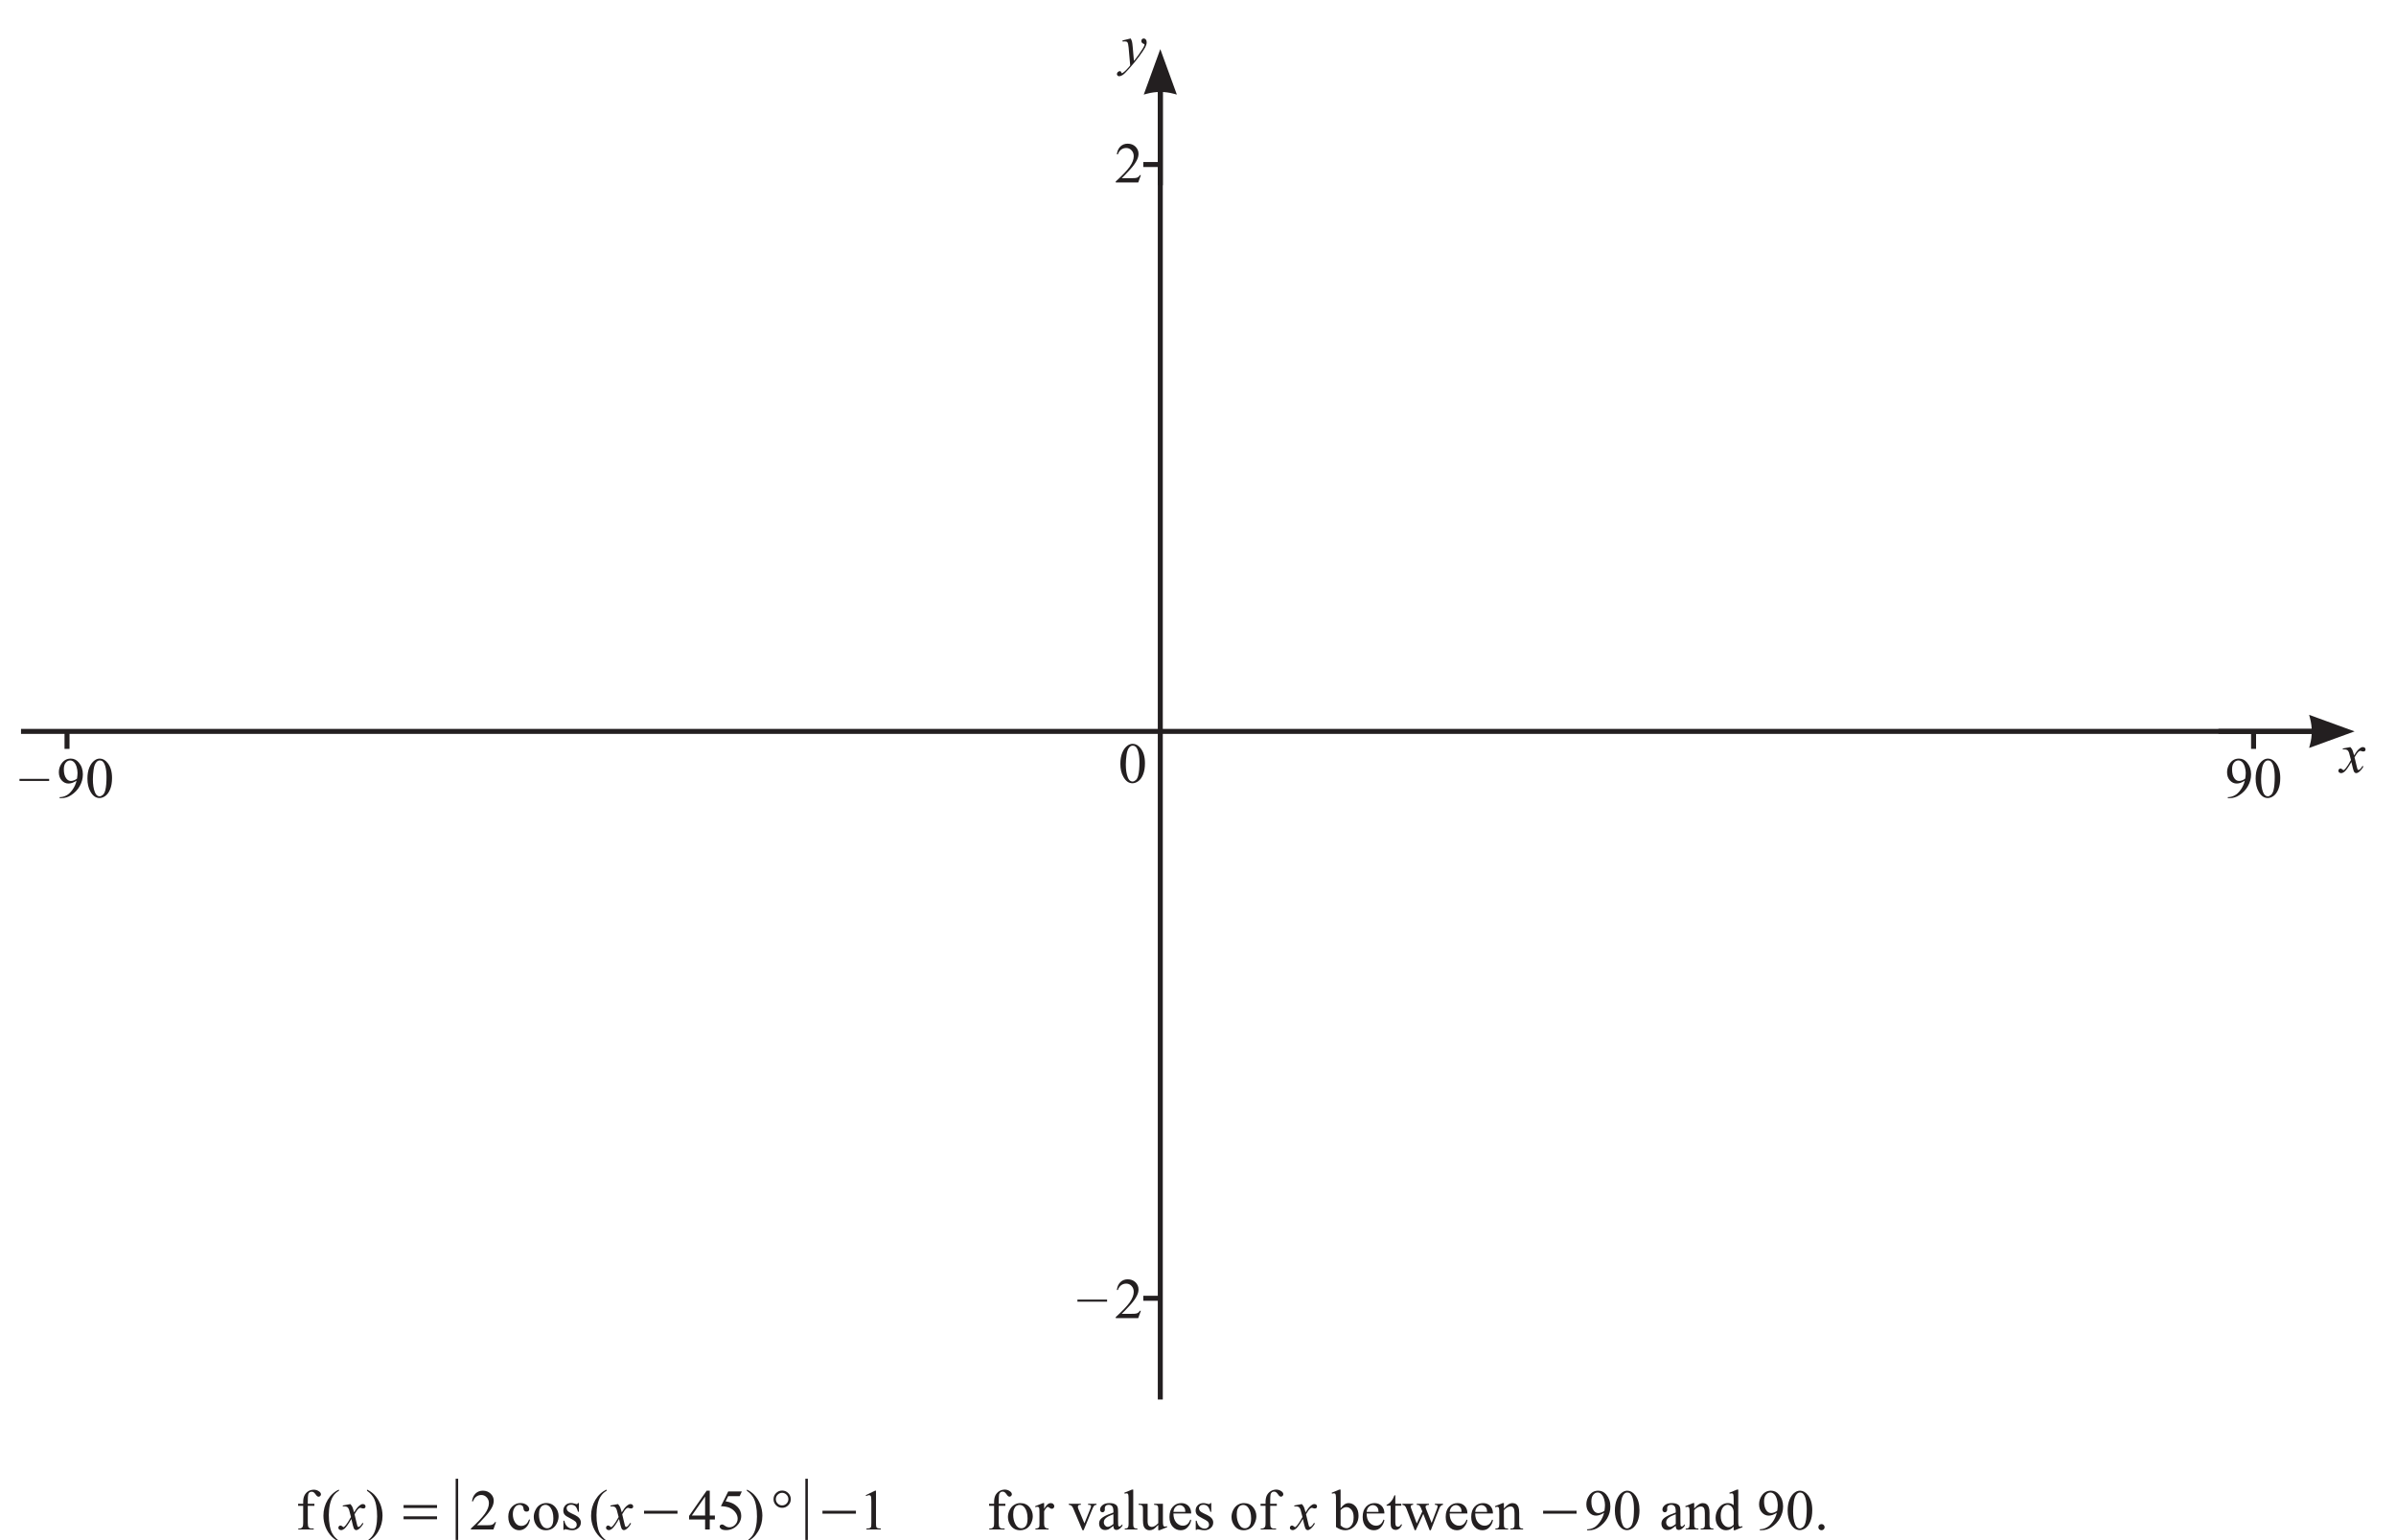
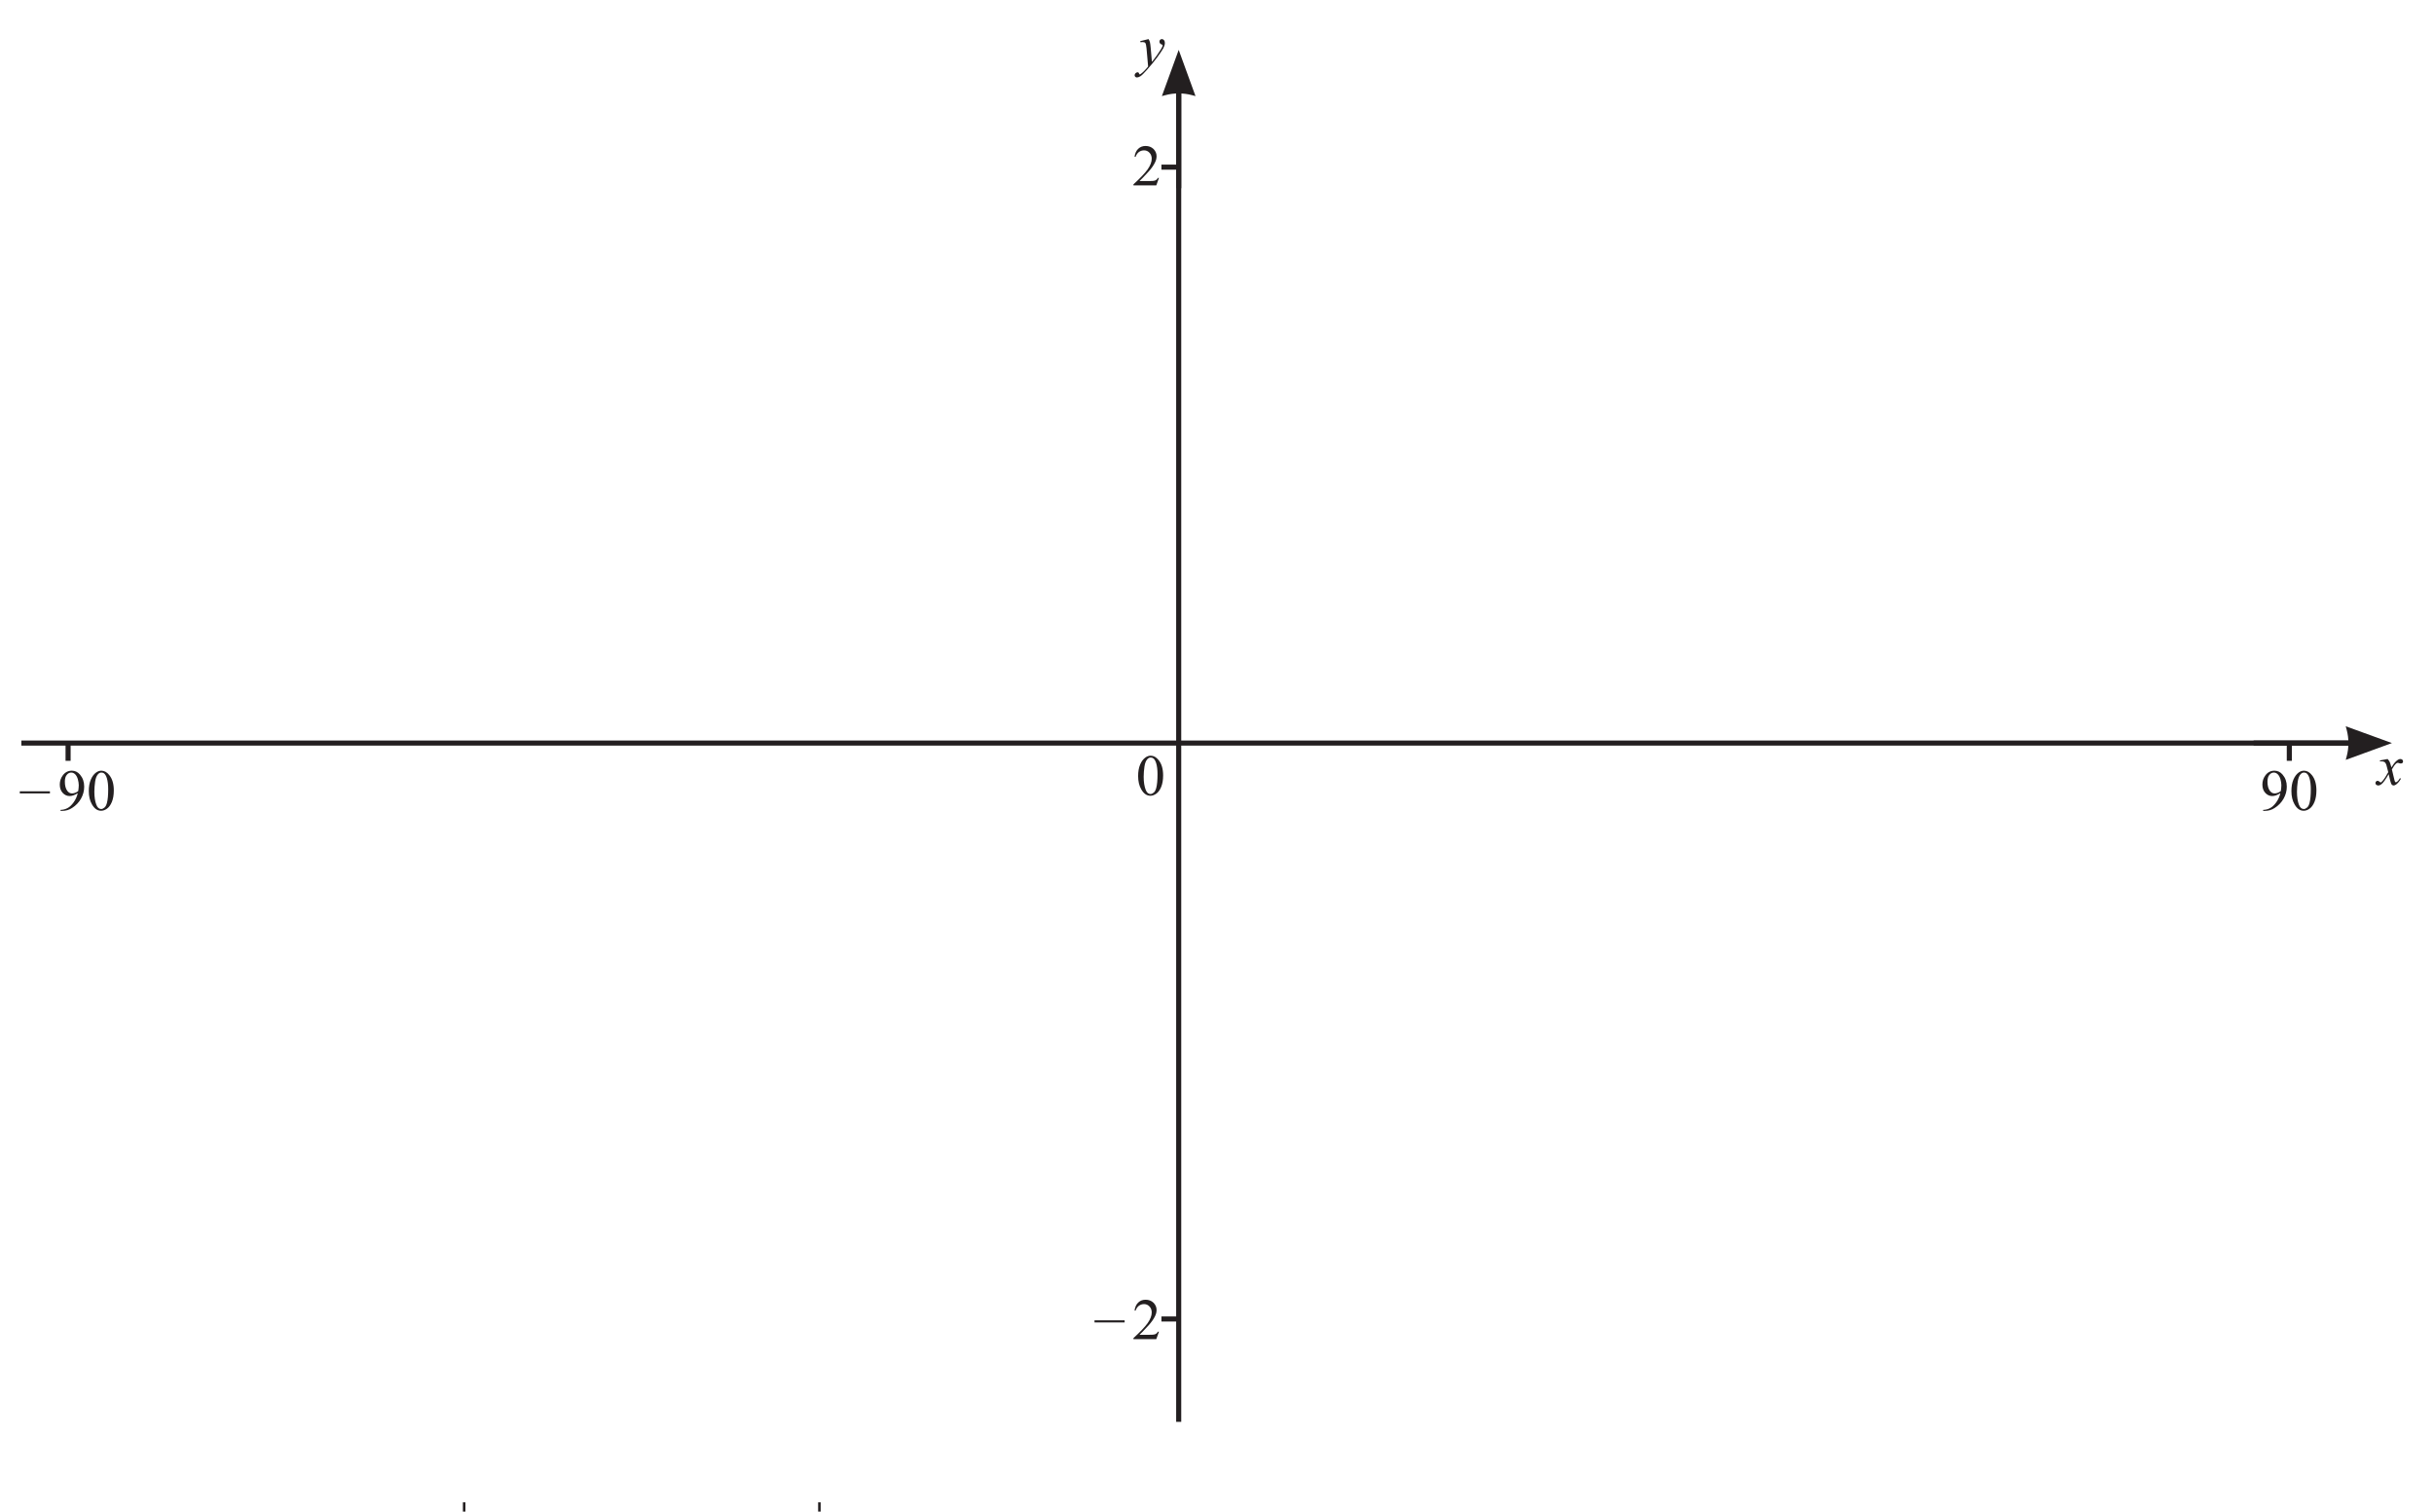
- <svg xmlns="http://www.w3.org/2000/svg" xmlns:xlink="http://www.w3.org/1999/xlink" data-id="0607_2023MJ_43_q07_diagram1" data-width-mm="169.05" data-height-mm="108.66" data-measure="false" data-source="0607/43 MJ 2023 p12" version="1.1" width="479.199" height="308.021" viewBox="0 0 479.199 308.021">
+ <svg xmlns="http://www.w3.org/2000/svg" xmlns:xlink="http://www.w3.org/1999/xlink" data-id="0607_2023MJ_43_q07_diagram1" data-width-mm="169.05" data-height-mm="104.99" data-measure="false" data-source="0607/43 MJ 2023 p12" version="1.1" width="479.199" height="297.6" viewBox="0 0 479.199 297.6">
  <defs>
    <clipPath id="clip_1">
-       <path transform="matrix(1,0,0,-1,-59.099,770.49)" d="M59.1 462.469H538.3V770.49H59.1Z" />
+       <path transform="matrix(1,0,0,-1,-59.099,770.49)" d="M59.1 472.89H538.3V770.49H59.1Z" />
    </clipPath>
    <clipPath id="clip_2">
      <path transform="matrix(1,0,0,-1,-59.099,770.49)" d="M0 0H595.276V841.89H0Z" />
    </clipPath>
    <clipPath id="clip_3">
      <path transform="matrix(1,0,0,-1,-59.099,770.49)" d="M0 0H595.276V841.89H0Z" />
    </clipPath>
    <clipPath id="clip_4">
      <path transform="matrix(1,0,0,-1,-59.099,770.49)" d="M62.998 490.563H532.277V767.272H62.998Z" />
    </clipPath>
    <clipPath id="clip_5">
      <path transform="matrix(1,0,0,-1,-59.099,770.49)" d="M62.998 490.563H532.277V767.272H62.998Z" />
    </clipPath>
    <path id="font_6_177" d="M.508 .221H-.008V.257H.508V.221Z" />
    <path id="font_6_3" d="" />
    <path id="font_6_28" d="M.052-.013V.004C.095 .005 .134 .015 .170 .034 .207 .053 .242 .086 .276 .133 .310 .181 .334 .233 .347 .291 .296 .257 .250 .241 .208 .241 .162 .241 .122 .259 .089 .295 .056 .331 .039 .378 .039 .438 .039 .496 .056 .548 .089 .593 .129 .648 .181 .675 .246 .675 .300 .675 .347 .653 .385 .608 .433 .552 .457 .484 .457 .402 .457 .328 .438 .260 .402 .196 .366 .132 .316 .080 .251 .038 .199 .003 .142-.013 .080-.013H.052M.355 .327C.361 .369 .364 .403 .364 .428 .364 .459 .358 .493 .348 .530 .337 .566 .322 .594 .302 .614 .282 .633 .260 .643 .235 .643 .206 .643 .180 .630 .159 .604 .137 .578 .126 .539 .126 .488 .126 .420 .140 .366 .169 .328 .191 .300 .217 .286 .248 .286 .263 .286 .280 .289 .301 .296 .321 .303 .339 .314 .355 .327Z" />
    <path id="font_6_19" d="M.036 .327C.036 .402 .047 .467 .070 .522 .093 .576 .123 .617 .161 .644 .190 .665 .220 .675 .251 .675 .302 .675 .348 .649 .388 .598 .439 .534 .464 .447 .464 .337 .464 .260 .453 .195 .431 .141 .409 .087 .380 .048 .346 .024 .312 .000 .278-.011 .247-.011 .183-.011 .131 .025 .089 .100 .053 .162 .036 .238 .036 .327M.131 .315C.131 .224 .143 .149 .165 .092 .184 .043 .211 .019 .248 .019 .266 .019 .284 .027 .303 .043 .322 .058 .336 .085 .346 .122 .361 .178 .368 .257 .368 .359 .368 .434 .360 .497 .345 .547 .333 .585 .318 .611 .299 .627 .286 .638 .270 .643 .251 .643 .229 .643 .209 .633 .192 .613 .168 .586 .152 .544 .144 .486 .136 .428 .131 .371 .131 .315Z" />
    <clipPath id="clip_7">
      <path transform="matrix(1,0,0,-1,-59.099,770.49)" d="M62.998 490.563H532.277V767.272H62.998Z" />
    </clipPath>
    <path id="font_8_91" d="M.173 .442C.189 .425 .201 .408 .209 .391 .215 .379 .224 .348 .238 .298L.281 .363C.292 .378 .306 .393 .322 .408 .339 .422 .353 .432 .365 .437 .373 .440 .382 .442 .391 .442 .405 .442 .416 .438 .425 .430 .433 .423 .437 .414 .437 .403 .437 .390 .435 .382 .430 .377 .421 .369 .410 .365 .398 .365 .392 .365 .384 .366 .376 .369 .361 .375 .351 .377 .346 .377 .338 .377 .329 .373 .318 .364 .298 .347 .274 .314 .246 .265L.286 .098C.292 .072 .297 .056 .301 .051 .305 .046 .310 .044 .314 .044 .321 .044 .329 .048 .338 .055 .356 .070 .371 .090 .384 .114L.401 .105C.380 .066 .354 .035 .323 .009 .305-.004 .290-.011 .277-.011 .259-.011 .245-.001 .234 .019 .227 .031 .213 .086 .191 .183 .141 .095 .100 .038 .069 .012 .049-.003 .030-.011 .012-.011-.000-.011-.012-.006-.023 .002-.031 .009-.035 .019-.035 .031-.035 .042-.031 .051-.024 .058-.017 .065-.008 .069 .001 .069 .012 .069 .023 .064 .035 .053 .043 .045 .050 .041 .054 .041 .058 .041 .063 .044 .069 .049 .085 .062 .105 .088 .132 .129 .158 .170 .175 .199 .184 .217 .163 .297 .152 .339 .151 .343 .143 .365 .134 .380 .122 .389 .110 .397 .092 .402 .068 .402 .061 .402 .052 .402 .042 .401V.418L.173 .442Z" />
    <path id="font_8_92" d="M.159 .442C.170 .423 .178 .405 .182 .389 .186 .373 .191 .340 .195 .292L.216 .052C.236 .075 .264 .112 .301 .163 .319 .188 .341 .222 .368 .264 .384 .290 .393 .308 .397 .319 .399 .324 .400 .329 .400 .335 .400 .339 .399 .342 .396 .344 .394 .346 .388 .349 .379 .352 .369 .355 .361 .361 .355 .369 .348 .377 .345 .387 .345 .397 .345 .411 .349 .422 .357 .430 .365 .438 .375 .442 .386 .442 .401 .442 .413 .436 .423 .424 .433 .412 .438 .396 .438 .375 .438 .349 .429 .320 .412 .287 .394 .254 .360 .203 .310 .134 .260 .066 .199-.008 .128-.088 .079-.144 .042-.179 .019-.194-.004-.208-.025-.215-.041-.215-.052-.215-.060-.211-.068-.204-.076-.196-.080-.187-.080-.177-.080-.164-.074-.153-.064-.142-.053-.132-.042-.126-.029-.126-.023-.126-.017-.128-.013-.131-.011-.132-.008-.137-.005-.145-.002-.152 .000-.158 .003-.160 .005-.162 .006-.163 .009-.163 .011-.163 .014-.161 .019-.158 .037-.147 .058-.129 .082-.105 .113-.074 .136-.047 .151-.027L.124 .281C.119 .332 .112 .363 .103 .375 .094 .386 .079 .391 .057 .391 .050 .391 .038 .390 .020 .388L.016 .407 .159 .442Z" />
    <path id="font_6_21" d="M.458 .128 .412 0H.021V.018C.136 .123 .217 .208 .264 .274 .311 .341 .334 .402 .334 .457 .334 .498 .321 .533 .295 .560 .270 .587 .239 .600 .203 .600 .171 .600 .141 .591 .115 .572 .090 .553 .070 .525 .058 .489H.040C.048 .549 .069 .595 .103 .627 .136 .659 .179 .675 .229 .675 .283 .675 .328 .658 .364 .624 .399 .589 .417 .548 .417 .501 .417 .468 .410 .434 .394 .401 .370 .348 .331 .292 .277 .233 .196 .145 .145 .092 .125 .075H.298C.333 .075 .358 .076 .372 .079 .386 .081 .399 .086 .410 .094 .422 .102 .431 .114 .440 .128H.458Z" />
-     <path id="font_9_3" d="" />
-     <clipPath id="clip_10">
+     <clipPath id="clip_9">
      <path transform="matrix(1,0,0,-1,-59.099,770.49)" d="M117.638 461H236.356V475.813H117.638Z" />
    </clipPath>
-     <path id="font_11_1" d="M.230-.122C.209-.097 .194-.071 .181-.044 .169-.017 .159 .018 .150 .063 .139 .120 .134 .183 .134 .252 .134 .316 .140 .378 .153 .437 .166 .495 .185 .544 .211 .582 .237 .621 .270 .651 .310 .673V.694C.230 .658 .165 .599 .115 .516 .065 .432 .040 .340 .040 .240 .040 .171 .053 .104 .078 .040 .104-.023 .140-.079 .187-.126 .220-.159 .261-.188 .310-.213V-.194C.277-.171 .250-.147 .230-.122Z" />
-     <path id="font_11_2" d="M.101 .601C.122 .576 .138 .550 .150 .523 .162 .496 .173 .461 .181 .416 .192 .358 .197 .295 .197 .226 .197 .162 .191 .101 .178 .042 .166-.016 .146-.065 .120-.103 .094-.141 .061-.172 .021-.194V-.213C.102-.177 .167-.118 .216-.035 .266 .048 .291 .140 .291 .240 .291 .310 .278 .376 .253 .440 .227 .504 .191 .560 .145 .608 .112 .641 .071 .670 .021 .694V.673C.054 .651 .081 .626 .101 .601Z" />
-     <path id="font_11_11" d="M.091 .633C.062 .604 .047 .569 .047 .527 .047 .485 .062 .450 .091 .421 .120 .392 .155 .377 .197 .377 .238 .377 .274 .392 .303 .421 .332 .450 .347 .485 .347 .527 .347 .569 .332 .604 .303 .633 .274 .662 .239 .677 .197 .677 .155 .677 .120 .662 .091 .633M.273 .605C.294 .584 .305 .558 .305 .528 .305 .498 .294 .472 .273 .451 .252 .430 .226 .419 .196 .419 .166 .419 .140 .430 .119 .451 .098 .472 .087 .498 .087 .528 .087 .558 .098 .584 .119 .605 .140 .626 .166 .638 .196 .638 .226 .638 .252 .626 .273 .605Z" />
-     <path id="font_11_8" d="M.320 .412V.447H.205V.479C.205 .548 .207 .591 .212 .608 .216 .625 .224 .638 .234 .645 .245 .653 .258 .657 .273 .657 .285 .657 .296 .654 .306 .648 .316 .642 .327 .630 .340 .612 .352 .595 .362 .583 .370 .578 .378 .573 .386 .570 .394 .570 .404 .570 .413 .574 .421 .583 .430 .591 .434 .601 .434 .610 .434 .628 .425 .645 .406 .659 .377 .681 .345 .692 .311 .692 .274 .692 .241 .683 .211 .664 .182 .645 .160 .620 .146 .589 .131 .558 .125 .521 .125 .476V.447H.037V.412H.125V.117C.125 .085 .122 .064 .118 .053 .114 .042 .106 .033 .097 .027 .085 .020 .073 .017 .060 .017H.040V0H.308V.017H.267C.247 .017 .231 .024 .219 .038 .210 .049 .205 .076 .205 .117V.412H.320Z" />
-     <path id="font_11_7" d="M.397 .176C.380 .136 .363 .109 .345 .094 .319 .073 .291 .062 .259 .062 .214 .062 .179 .082 .152 .123 .126 .164 .113 .212 .113 .265 .113 .319 .126 .360 .153 .392 .172 .416 .199 .429 .231 .429 .251 .429 .267 .423 .278 .413 .291 .403 .296 .388 .298 .369 .300 .350 .304 .337 .310 .330 .319 .317 .333 .311 .353 .311 .367 .311 .378 .315 .386 .322 .394 .330 .398 .340 .398 .353 .398 .378 .384 .402 .356 .425 .327 .448 .291 .460 .247 .460 .189 .460 .139 .438 .097 .394 .055 .350 .034 .293 .034 .223 .034 .150 .053 .093 .091 .050 .128 .007 .173-.013 .223-.013 .266-.013 .305 .002 .340 .033 .375 .065 .399 .110 .411 .169L.397 .176Z" />
-     <path id="font_11_9" d="M.145 .431C.112 .412 .085 .382 .065 .341 .044 .301 .034 .260 .034 .219 .034 .163 .051 .112 .084 .067 .125 .013 .178-.013 .245-.013 .286-.013 .324-.003 .358 .017 .391 .038 .418 .069 .437 .110 .457 .151 .466 .192 .466 .232 .466 .288 .449 .339 .414 .383 .373 .434 .319 .460 .250 .460 .213 .460 .178 .450 .145 .431M.324 .381C.358 .336 .375 .273 .375 .194 .375 .131 .365 .086 .344 .060 .324 .034 .298 .021 .266 .021 .224 .021 .190 .045 .164 .092 .138 .139 .125 .195 .125 .260 .125 .300 .130 .333 .141 .360 .152 .384 .166 .402 .183 .413 .201 .423 .218 .429 .235 .429 .271 .429 .301 .412 .324 .381Z" />
-     <path id="font_11_10" d="M.303 .460C.299 .452 .296 .447 .293 .445 .291 .442 .286 .441 .281 .441 .275 .441 .264 .444 .247 .449 .222 .457 .201 .460 .184 .460 .144 .460 .111 .448 .086 .423 .061 .398 .048 .367 .048 .330 .048 .302 .055 .279 .070 .260 .084 .241 .115 .220 .163 .197 .210 .173 .241 .154 .257 .139 .273 .125 .281 .105 .281 .082 .281 .064 .274 .048 .260 .035 .246 .022 .227 .015 .205 .015 .173 .015 .144 .027 .118 .050 .093 .073 .075 .107 .066 .153H.050V-.006H.066C.070 .001 .076 .005 .084 .005 .090 .005 .099 .003 .110 .000 .145-.008 .176-.013 .204-.013 .242-.013 .276-.001 .307 .023 .338 .048 .353 .081 .353 .122 .353 .174 .320 .217 .254 .25L.183 .284C.152 .299 .131 .313 .121 .326 .111 .339 .106 .355 .106 .373 .106 .388 .113 .401 .127 .413 .141 .425 .159 .431 .182 .431 .212 .431 .236 .422 .256 .405 .275 .388 .291 .356 .303 .308H.319V.460H.303Z" />
-     <path id="font_12_91" d="M.173 .442C.189 .425 .201 .408 .209 .391 .215 .379 .224 .348 .238 .298L.281 .363C.292 .378 .306 .393 .322 .408 .339 .422 .353 .432 .365 .437 .373 .440 .382 .442 .391 .442 .405 .442 .416 .438 .425 .430 .433 .423 .437 .414 .437 .403 .437 .390 .435 .382 .430 .377 .421 .369 .410 .365 .398 .365 .392 .365 .384 .366 .376 .369 .361 .375 .351 .377 .346 .377 .338 .377 .329 .373 .318 .364 .298 .347 .274 .314 .246 .265L.286 .098C.292 .072 .297 .056 .301 .051 .305 .046 .310 .044 .314 .044 .321 .044 .329 .048 .338 .055 .356 .070 .371 .090 .384 .114L.401 .105C.380 .066 .354 .035 .323 .009 .305-.004 .290-.011 .277-.011 .259-.011 .245-.001 .234 .019 .227 .031 .213 .086 .191 .183 .141 .095 .100 .038 .069 .012 .049-.003 .030-.011 .012-.011-.000-.011-.012-.006-.023 .002-.031 .009-.035 .019-.035 .031-.035 .042-.031 .051-.024 .058-.017 .065-.008 .069 .001 .069 .012 .069 .023 .064 .035 .053 .043 .045 .050 .041 .054 .041 .058 .041 .063 .044 .069 .049 .085 .062 .105 .088 .132 .129 .158 .170 .175 .199 .184 .217 .163 .297 .152 .339 .151 .343 .143 .365 .134 .380 .122 .389 .110 .397 .092 .402 .068 .402 .061 .402 .052 .402 .042 .401V.418L.173 .442Z" />
-     <path id="font_11_4" d="M.438 .128C.430 .113 .420 .102 .408 .094 .397 .086 .385 .081 .371 .078 .356 .075 .332 .074 .297 .074H.126C.145 .091 .195 .144 .276 .233 .330 .292 .369 .348 .394 .400 .409 .434 .417 .467 .417 .501 .417 .548 .399 .589 .363 .623 .327 .658 .282 .675 .228 .675 .178 .675 .136 .659 .102 .627 .068 .595 .047 .549 .039 .489H.057C.069 .526 .089 .554 .114 .572 .140 .591 .170 .600 .202 .600 .238 .600 .269 .586 .294 .559 .320 .532 .333 .498 .333 .457 .333 .401 .310 .340 .263 .274 .216 .208 .135 .122 .020 .017V0H.411L.457 .128H.438Z" />
-     <path id="font_11_5" d="M.375 .243V.675H.321L.015 .236V.174H.294V0H.375V.174H.464V.243H.375M.063 .243 .294 .572V.243H.063Z" />
-     <path id="font_11_6" d="M.196 .662 .069 .405C.130 .403 .178 .394 .214 .380 .259 .361 .294 .334 .320 .299 .347 .264 .360 .227 .360 .187 .360 .145 .344 .110 .315 .081 .287 .052 .253 .038 .215 .038 .190 .038 .165 .046 .141 .063 .126 .074 .115 .080 .109 .083 .102 .086 .095 .087 .086 .087 .075 .087 .066 .083 .058 .076 .051 .070 .047 .062 .047 .052 .047 .036 .056 .022 .074 .008 .092-.004 .121-.011 .161-.011 .200-.011 .238-.002 .276 .015 .302 .028 .326 .044 .347 .065 .369 .086 .388 .111 .401 .141 .416 .171 .422 .203 .422 .238 .422 .298 .400 .350 .357 .394 .307 .445 .238 .478 .151 .490L.195 .579H.395L.433 .662H.196Z" />
-     <path id="font_11_3" d="M.122 .582C.144 .592 .161 .597 .173 .597 .181 .597 .189 .595 .195 .590 .201 .585 .205 .577 .207 .567 .210 .554 .212 .522 .212 .474V.116C.212 .076 .210 .052 .207 .044 .203 .036 .197 .030 .188 .025 .178 .020 .158 .018 .127 .017V0H.377V.017C.347 .018 .327 .020 .317 .025 .307 .030 .301 .037 .298 .046 .295 .056 .293 .079 .293 .116V.675H.277L.115 .597 .122 .582Z" />
-     <path id="font_13_3" d="M.630 .178V.229H.048V.178H.630M.630 .374V.425H.048V.374H.630Z" />
-     <path id="font_13_2" d="M.630 .275V.326H.048V.275H.630Z" />
-     <path id="font_14_3" d="" />
-     <path id="font_14_73" d="M.206 .412V.118C.206 .076 .210 .050 .219 .039 .231 .024 .247 .017 .268 .017H.308V0H.041V.017H.061C.074 .017 .086 .020 .097 .027 .107 .033 .115 .042 .119 .053 .123 .064 .125 .086 .125 .118V.412H.038V.447H.125V.476C.125 .521 .132 .559 .146 .590 .161 .621 .183 .646 .212 .665 .242 .684 .275 .694 .312 .694 .346 .694 .377 .683 .406 .661 .425 .646 .434 .630 .434 .611 .434 .602 .430 .592 .421 .584 .413 .575 .404 .571 .394 .571 .387 .571 .379 .573 .370 .579 .362 .584 .352 .596 .340 .614 .328 .631 .317 .643 .307 .649 .297 .656 .285 .659 .273 .659 .258 .659 .245 .655 .235 .647 .224 .639 .217 .626 .212 .609 .208 .593 .206 .549 .206 .479V.447H.321V.412H.206Z" />
-     <path id="font_14_82" d="M.25 .459C.317 .459 .372 .434 .413 .382 .447 .338 .465 .288 .465 .231 .465 .191 .455 .151 .436 .110 .417 .069 .390 .038 .357 .017 .323-.003 .285-.013 .244-.013 .177-.013 .123 .013 .083 .066 .050 .112 .033 .162 .033 .218 .033 .259 .043 .300 .064 .341 .084 .381 .111 .411 .144 .430 .177 .450 .212 .459 .25 .459M.234 .427C.217 .427 .200 .422 .182 .412 .165 .402 .151 .384 .140 .358 .129 .333 .124 .300 .124 .259 .124 .195 .137 .139 .163 .092 .189 .044 .223 .021 .265 .021 .297 .021 .323 .034 .343 .060 .364 .086 .374 .130 .374 .194 .374 .273 .357 .335 .323 .381 .300 .412 .270 .427 .234 .427Z" />
-     <path id="font_14_85" d="M.162 .459V.359C.199 .426 .237 .459 .277 .459 .295 .459 .310 .454 .321 .443 .333 .432 .339 .420 .339 .405 .339 .393 .335 .382 .326 .373 .318 .364 .308 .360 .296 .360 .284 .360 .272 .365 .258 .376 .243 .388 .233 .393 .226 .393 .220 .393 .214 .390 .207 .383 .192 .370 .177 .348 .162 .318V.104C.162 .079 .165 .061 .171 .048 .175 .039 .183 .032 .193 .026 .204 .020 .220 .017 .240 .017V0H.011V.017C.034 .017 .050 .021 .062 .028 .070 .033 .075 .042 .079 .053 .080 .059 .081 .075 .081 .101V.273C.081 .325 .080 .356 .078 .366 .076 .376 .072 .383 .066 .388 .060 .392 .053 .395 .045 .395 .035 .395 .023 .392 .011 .387L.006 .405 .141 .459H.162Z" />
-     <path id="font_14_89" d="M.008 .447H.218V.429H.205C.192 .429 .182 .426 .176 .420 .169 .414 .166 .405 .166 .395 .166 .384 .169 .370 .176 .354L.280 .107 .384 .364C.392 .382 .395 .396 .395 .405 .395 .410 .394 .414 .392 .416 .388 .421 .383 .425 .378 .427 .372 .428 .361 .429 .344 .429V.447H.490V.429C.473 .428 .462 .424 .455 .419 .444 .409 .433 .393 .424 .370L.266-.013H.246L.086 .364C.079 .381 .072 .394 .065 .402 .059 .409 .051 .416 .041 .421 .035 .424 .024 .427 .008 .429V.447Z" />
-     <path id="font_14_68" d="M.284 .063C.238 .028 .209 .007 .198 .002 .180-.005 .161-.009 .142-.009 .111-.009 .085 .000 .065 .021 .045 .043 .035 .070 .035 .105 .035 .127 .040 .146 .050 .162 .063 .184 .086 .205 .119 .224 .152 .244 .207 .267 .284 .295V.313C.284 .357 .277 .388 .263 .404 .249 .421 .228 .429 .201 .429 .181 .429 .164 .424 .152 .413 .140 .402 .134 .389 .134 .375L.135 .346C.135 .331 .131 .320 .123 .312 .116 .303 .106 .299 .093 .299 .081 .299 .071 .304 .064 .312 .056 .321 .052 .332 .052 .347 .052 .375 .067 .401 .095 .424 .124 .448 .164 .459 .216 .459 .256 .459 .288 .453 .313 .439 .333 .429 .347 .414 .356 .392 .362 .378 .365 .350 .365 .306V.155C.365 .112 .366 .086 .367 .076 .369 .067 .371 .060 .375 .057 .379 .054 .383 .052 .388 .052 .393 .052 .398 .053 .402 .056 .409 .060 .422 .072 .441 .091V.064C.405 .015 .370-.008 .337-.008 .321-.008 .308-.003 .299 .007 .289 .018 .284 .037 .284 .063M.284 .095V.265C.235 .246 .203 .232 .189 .224 .163 .209 .145 .194 .134 .179 .123 .163 .117 .146 .117 .128 .117 .104 .124 .085 .138 .070 .152 .054 .168 .046 .187 .046 .211 .046 .244 .063 .284 .095Z" />
-     <path id="font_14_79" d="M.185 .694V.101C.185 .073 .187 .054 .191 .045 .195 .036 .201 .029 .209 .024 .218 .019 .234 .017 .257 .017V0H.038V.017C.058 .017 .072 .019 .080 .023 .087 .028 .093 .035 .097 .045 .101 .054 .104 .073 .104 .101V.506C.104 .557 .102 .588 .100 .599 .098 .611 .094 .619 .089 .623 .084 .627 .078 .629 .070 .629 .061 .629 .051 .627 .038 .622L.029 .639 .163 .694H.185Z" />
-     <path id="font_14_88" d="M.423 .447V.174C.423 .123 .424 .092 .427 .081 .429 .069 .433 .061 .438 .057 .444 .052 .450 .050 .457 .050 .467 .050 .479 .053 .491 .058L.498 .041 .364-.013H.342V.080C.304 .039 .275 .013 .254 .002 .234-.008 .213-.013 .190-.013 .165-.013 .144-.006 .125 .008 .107 .022 .094 .041 .087 .063 .080 .086 .076 .118 .076 .160V.360C.076 .381 .074 .396 .069 .404 .065 .412 .058 .419 .049 .423 .040 .427 .024 .430 .000 .429V.447H.157V.147C.157 .105 .164 .078 .179 .065 .193 .052 .211 .045 .231 .045 .245 .045 .261 .050 .279 .059 .297 .067 .318 .084 .342 .109V.362C.342 .388 .338 .405 .328 .414 .319 .424 .300 .429 .270 .429V.447H.423Z" />
-     <path id="font_14_72" d="M.106 .278C.106 .212 .122 .160 .154 .122 .187 .085 .225 .066 .269 .066 .298 .066 .324 .074 .345 .090 .367 .106 .385 .134 .400 .173L.415 .164C.408 .119 .388 .078 .355 .041 .323 .004 .281-.013 .232-.013 .178-.013 .132 .007 .094 .048 .056 .090 .037 .146 .037 .217 .037 .293 .056 .353 .095 .395 .135 .438 .184 .459 .243 .459 .293 .459 .334 .443 .367 .410 .399 .377 .415 .333 .415 .278H.106M.106 .306H.313C.311 .335 .308 .355 .303 .366 .295 .384 .282 .398 .266 .409 .250 .419 .233 .424 .216 .424 .189 .424 .165 .414 .143 .393 .122 .372 .110 .343 .106 .306Z" />
-     <path id="font_14_86" d="M.320 .459V.307H.304C.291 .355 .275 .387 .256 .404 .237 .422 .212 .430 .182 .430 .159 .430 .141 .424 .127 .412 .113 .400 .106 .387 .106 .372 .106 .354 .111 .339 .122 .326 .132 .312 .152 .298 .183 .283L.254 .249C.320 .216 .354 .174 .354 .121 .354 .081 .338 .048 .307 .023 .277-.001 .242-.013 .204-.013 .177-.013 .145-.009 .110 .000 .100 .003 .091 .004 .084 .004 .076 .004 .071 .000 .066-.006H.050V.153H.066C.076 .107 .093 .073 .119 .050 .144 .027 .173 .015 .205 .015 .228 .015 .246 .022 .260 .035 .274 .048 .281 .064 .281 .082 .281 .105 .273 .123 .258 .139 .242 .154 .210 .173 .163 .196 .116 .219 .085 .241 .070 .259 .056 .278 .048 .302 .048 .330 .048 .367 .061 .398 .086 .422 .111 .447 .144 .459 .184 .459 .202 .459 .223 .456 .248 .448 .265 .443 .276 .441 .281 .441 .286 .441 .291 .442 .293 .444 .296 .447 .300 .452 .304 .459H.320Z" />
-     <path id="font_14_69" d="M.153 .368C.197 .429 .243 .459 .293 .459 .339 .459 .379 .440 .414 .401 .448 .361 .465 .308 .465 .240 .465 .161 .438 .097 .386 .048 .340 .007 .290-.013 .234-.013 .208-.013 .182-.008 .155 .000 .128 .010 .101 .024 .073 .043V.505C.073 .556 .072 .587 .069 .599 .067 .611 .063 .619 .058 .623 .052 .627 .046 .629 .038 .629 .029 .629 .018 .627 .004 .622L-.002 .639 .131 .694H.153V.368M.153 .337V.071C.170 .055 .187 .043 .205 .034 .223 .026 .241 .022 .259 .022 .289 .022 .316 .038 .342 .071 .368 .103 .380 .150 .380 .212 .380 .269 .368 .313 .342 .343 .316 .374 .287 .389 .255 .389 .238 .389 .220 .385 .203 .376 .190 .370 .173 .357 .153 .337Z" />
-     <path id="font_14_87" d="M.161 .594V.447H.265V.414L.161 .413V.122C.161 .093 .165 .074 .173 .063 .181 .053 .192 .048 .205 .048 .216 .048 .226 .052 .236 .058 .246 .065 .254 .075 .260 .088H.279C.267 .056 .251 .032 .230 .016 .210 .000 .188-.007 .166-.007 .151-.007 .136-.003 .122 .004 .108 .013 .097 .024 .090 .040 .083 .055 .080 .079 .080 .112V.414H.009V.429C.027 .436 .045 .448 .064 .465 .083 .482 .100 .503 .114 .526 .122 .539 .132 .561 .145 .594H.161Z" />
-     <path id="font_14_90" d="M.006 .447H.193V.429C.176 .428 .165 .425 .159 .420 .154 .415 .151 .408 .151 .399 .151 .389 .154 .376 .160 .362L.255 .105 .352 .314 .326 .380C.318 .400 .308 .413 .295 .421 .288 .425 .275 .428 .255 .429V.447H.468V.429C.445 .428 .428 .424 .418 .416 .412 .411 .409 .403 .409 .391 .409 .385 .410 .378 .413 .371L.514 .114 .608 .362C.615 .380 .618 .394 .618 .404 .618 .410 .615 .416 .609 .421 .602 .426 .590 .429 .571 .429V.447H.712V.429C.684 .425 .663 .406 .650 .371L.500-.013H.480L.369 .271 .238-.013H.220L.077 .362C.067 .386 .058 .402 .049 .410 .040 .419 .025 .425 .006 .429V.447Z" />
-     <path id="font_14_81" d="M.161 .365C.214 .428 .263 .459 .311 .459 .335 .459 .356 .453 .374 .441 .392 .429 .406 .409 .416 .381 .423 .362 .427 .332 .427 .291V.101C.427 .073 .429 .053 .434 .043 .437 .035 .443 .029 .451 .024 .459 .019 .474 .017 .495 .017V0H.274V.017H.283C.304 .017 .319 .020 .327 .027 .335 .033 .341 .042 .344 .055 .346 .060 .346 .075 .346 .101V.284C.346 .324 .341 .354 .330 .372 .320 .391 .302 .400 .277 .400 .238 .400 .200 .379 .161 .336V.101C.161 .071 .163 .052 .166 .045 .171 .035 .177 .028 .185 .024 .193 .019 .209 .017 .234 .017V0H.013V.017H.022C.045 .017 .061 .023 .069 .035 .077 .046 .081 .068 .081 .101V.266C.081 .320 .079 .353 .077 .364 .074 .376 .071 .384 .066 .388 .061 .392 .054 .395 .045 .395 .036 .395 .025 .392 .013 .387L.005 .405 .140 .459H.161V.365Z" />
-     <clipPath id="clip_15">
+     <clipPath id="clip_10">
      <path transform="matrix(1,0,0,-1,-59.099,770.49)" d="M366.641 463.344H388.11V473.438H366.641Z" />
    </clipPath>
-     <path id="font_16_2" d="M.080-.014C.142-.014 .199 .002 .251 .037 .315 .079 .366 .132 .402 .195 .438 .259 .457 .328 .457 .401 .457 .483 .432 .552 .385 .608 .347 .653 .300 .675 .245 .675 .181 .675 .129 .648 .089 .593 .056 .547 .039 .496 .039 .438 .039 .379 .056 .331 .089 .295 .122 .259 .162 .241 .208 .241 .25 .241 .295 .257 .347 .291 .333 .233 .309 .181 .275 .133 .241 .085 .206 .052 .170 .033 .134 .014 .094 .004 .052 .003V-.014H.080M.300 .296C.280 .289 .263 .285 .247 .285 .216 .285 .190 .299 .169 .327 .140 .366 .126 .419 .126 .488 .126 .539 .137 .578 .159 .604 .180 .630 .206 .643 .235 .643 .260 .643 .282 .633 .301 .614 .321 .594 .336 .566 .347 .530 .358 .493 .363 .459 .363 .427 .363 .402 .360 .368 .354 .326 .338 .313 .320 .303 .300 .296Z" />
-     <path id="font_16_1" d="M.088 .100C.130 .025 .183-.011 .246-.011 .278-.011 .311 .000 .345 .024 .379 .049 .408 .088 .430 .141 .452 .195 .463 .260 .463 .337 .463 .446 .438 .533 .388 .597 .347 .649 .301 .675 .251 .675 .219 .675 .189 .664 .160 .643 .122 .617 .092 .576 .069 .522 .046 .467 .035 .402 .035 .327 .035 .238 .053 .163 .088 .100M.144 .486C.152 .544 .168 .586 .191 .613 .209 .633 .228 .643 .250 .643 .269 .643 .285 .638 .298 .627 .317 .611 .332 .585 .344 .547 .360 .497 .367 .434 .367 .360 .367 .257 .360 .178 .345 .122 .335 .085 .321 .058 .302 .043 .283 .027 .265 .019 .247 .019 .211 .019 .183 .043 .165 .092 .142 .149 .131 .224 .131 .315 .131 .371 .135 .429 .144 .486Z" />
-     <path id="font_14_71" d="M.347 .050C.325 .027 .304 .011 .283 .001 .262-.008 .239-.013 .215-.013 .166-.013 .124 .006 .087 .047 .051 .088 .033 .140 .033 .204 .033 .268 .053 .327 .093 .380 .134 .433 .186 .459 .249 .459 .288 .459 .321 .447 .347 .422V.505C.347 .556 .345 .588 .343 .599 .341 .611 .337 .619 .332 .623 .326 .627 .320 .629 .312 .629 .304 .629 .292 .627 .278 .622L.272 .639 .405 .694H.427V.176C.427 .124 .428 .092 .431 .081 .433 .069 .437 .061 .443 .057 .448 .052 .454 .050 .461 .050 .470 .050 .482 .053 .497 .058L.502 .041 .369-.013H.347V.050M.347 .084V.314C.345 .336 .339 .356 .329 .374 .319 .392 .306 .406 .290 .415 .274 .425 .258 .429 .243 .429 .215 .429 .189 .416 .166 .391 .137 .357 .122 .308 .122 .243 .122 .177 .136 .127 .165 .092 .194 .057 .226 .040 .261 .040 .290 .040 .319 .054 .347 .084Z" />
-     <path id="font_14_28" d="M.052-.013V.004C.095 .005 .134 .015 .170 .034 .207 .053 .242 .086 .276 .133 .310 .181 .334 .233 .347 .291 .296 .257 .250 .241 .208 .241 .162 .241 .122 .259 .089 .295 .056 .331 .039 .378 .039 .438 .039 .496 .056 .548 .089 .593 .129 .648 .181 .675 .246 .675 .300 .675 .347 .653 .385 .608 .433 .552 .457 .484 .457 .402 .457 .328 .438 .260 .402 .196 .366 .132 .316 .080 .251 .038 .199 .003 .142-.013 .080-.013H.052M.355 .327C.361 .369 .364 .403 .364 .428 .364 .459 .358 .493 .348 .530 .337 .566 .322 .594 .302 .614 .282 .633 .260 .643 .235 .643 .206 .643 .180 .630 .159 .604 .137 .578 .126 .539 .126 .488 .126 .420 .140 .366 .169 .328 .191 .300 .217 .286 .248 .286 .263 .286 .280 .289 .301 .296 .321 .303 .339 .314 .355 .327Z" />
-     <path id="font_14_19" d="M.036 .327C.036 .402 .047 .467 .070 .522 .093 .576 .123 .617 .161 .644 .190 .665 .220 .675 .251 .675 .302 .675 .348 .649 .388 .598 .439 .534 .464 .447 .464 .337 .464 .260 .453 .195 .431 .141 .409 .087 .380 .048 .346 .024 .312 .000 .278-.011 .247-.011 .183-.011 .131 .025 .089 .100 .053 .162 .036 .238 .036 .327M.131 .315C.131 .224 .143 .149 .165 .092 .184 .043 .211 .019 .248 .019 .266 .019 .284 .027 .303 .043 .322 .058 .336 .085 .346 .122 .361 .178 .368 .257 .368 .359 .368 .434 .360 .497 .345 .547 .333 .585 .318 .611 .299 .627 .286 .638 .270 .643 .251 .643 .229 .643 .209 .633 .192 .613 .168 .586 .152 .544 .144 .486 .136 .428 .131 .371 .131 .315Z" />
-     <path id="font_14_17" d="M.125 .094C.140 .094 .153 .089 .163 .078 .173 .068 .179 .055 .179 .040 .179 .025 .173 .012 .163 .002 .152-.008 .139-.013 .125-.013 .110-.013 .097-.008 .086 .002 .076 .012 .070 .025 .070 .040 .070 .055 .076 .068 .086 .079 .097 .089 .110 .094 .125 .094Z" />
-     <clipPath id="clip_17">
+     <clipPath id="clip_11">
      <path transform="matrix(1,0,0,-1,-59.099,770.49)" d="M262.935 435.001H302.654V447.657H262.935Z" />
    </clipPath>
-     <clipPath id="clip_18">
+     <clipPath id="clip_12">
      <path transform="matrix(1,0,0,-1,-59.099,770.49)" d="M361.697 385.344H379.822V393.406H361.697Z" />
    </clipPath>
-     <clipPath id="clip_19">
+     <clipPath id="clip_13">
      <path transform="matrix(1,0,0,-1,-59.099,770.49)" d="M450.885 385.344H469.01V393.406H450.885Z" />
    </clipPath>
-     <clipPath id="clip_20">
+     <clipPath id="clip_14">
      <path transform="matrix(1,0,0,-1,-59.099,770.49)" d="M138.709 305H191.928V317.438H138.709Z" />
    </clipPath>
-     <clipPath id="clip_21">
+     <clipPath id="clip_15">
      <path transform="matrix(1,0,0,-1,-59.099,770.49)" d="M292.193 305H399.568V319.812H292.193Z" />
    </clipPath>
-     <clipPath id="clip_22">
+     <clipPath id="clip_16">
      <path transform="matrix(1,0,0,-1,-59.099,770.49)" d="M272.805 229.344H290.93V237.405H272.805Z" />
    </clipPath>
-     <clipPath id="clip_23">
+     <clipPath id="clip_17">
      <path transform="matrix(1,0,0,-1,-59.099,770.49)" d="M361.845 229.344H379.97V237.405H361.845Z" />
    </clipPath>
-     <clipPath id="clip_24">
+     <clipPath id="clip_18">
      <path transform="matrix(1,0,0,-1,-59.099,770.49)" d="M450.885 229.344H469.01V237.405H450.885Z" />
    </clipPath>
-     <clipPath id="clip_25">
+     <clipPath id="clip_19">
      <path transform="matrix(1,0,0,-1,-59.099,770.49)" d="M140.314 175.001H275.658V189.813H140.314Z" />
    </clipPath>
  </defs>
  <g clip-path="url(#clip_1)">
    <g clip-path="url(#clip_2)">
      <g clip-path="url(#clip_3)" />
      <g clip-path="url(#clip_4)">
        <path transform="matrix(1,0,0,-1,232.059,15.534)" stroke-width="1" stroke-linecap="butt" stroke-miterlimit="4" stroke-linejoin="miter" fill="none" stroke="#231f20" d="M0 0V-264.393" />
      </g>
      <path transform="matrix(1,0,0,-1,232.059,15.835)" stroke-width="1" stroke-linecap="butt" stroke-miterlimit="4" stroke-linejoin="miter" fill="none" stroke="#231f20" d="M0 0V-21.223" />
      <g clip-path="url(#clip_5)">
        <path transform="matrix(1,0,0,-1,228.749,18.919)" d="M0 0 3.31 9.096 6.62 .001 5.952 .18C4.223 .643 2.396 .643 .668 .18Z" fill="#231f20" />
        <path transform="matrix(1,0,0,-1,4.201,146.293)" stroke-width="1" stroke-linecap="butt" stroke-miterlimit="4" stroke-linejoin="miter" fill="none" stroke="#231f20" d="M0 0H461.005" />
        <path transform="matrix(1,0,0,-1,464.906,146.293)" stroke-width="1" stroke-linecap="butt" stroke-miterlimit="4" stroke-linejoin="miter" fill="none" stroke="#231f20" d="M0 0H-21.223" />
        <path transform="matrix(1,0,0,-1,461.822,149.603)" d="M0 0 9.096 3.31 .001 6.62 .18 5.952C.643 4.223 .643 2.396 .18 .668Z" fill="#231f20" />
        <path transform="matrix(1,0,0,-1,13.405,146.387)" stroke-width="1" stroke-linecap="butt" stroke-miterlimit="4" stroke-linejoin="miter" fill="none" stroke="#231f20" d="M0 0V-3.402" />
      </g>
      <use data-text="–" xlink:href="#font_6_177" transform="matrix(11.5,0,0,-11.5,3.990,158.745)" fill="#231f20" />
      <use data-text="9" xlink:href="#font_6_28" transform="matrix(11.5,0,0,-11.5,11.321,159.495)" fill="#231f20" />
      <use data-text="0" xlink:href="#font_6_19" transform="matrix(11.5,0,0,-11.5,17.071,159.495)" fill="#231f20" />
      <use data-text="0" xlink:href="#font_6_19" transform="matrix(11.5,0,0,-11.5,223.657,156.540)" fill="#231f20" />
      <path transform="matrix(1,0,0,-1,450.713,146.387)" stroke-width="1" stroke-linecap="butt" stroke-miterlimit="4" stroke-linejoin="miter" fill="none" stroke="#231f20" d="M0 0V-3.402" />
      <use data-text="9" xlink:href="#font_6_28" transform="matrix(11.5,0,0,-11.5,444.963,159.495)" fill="#231f20" />
      <use data-text="0" xlink:href="#font_6_19" transform="matrix(11.5,0,0,-11.5,450.713,159.495)" fill="#231f20" />
      <g clip-path="url(#clip_7)">
        <use data-text="x" xlink:href="#font_8_91" transform="matrix(11.5,0,0,-11.5,468.078,154.516)" fill="#231f20" />
        <use data-text="y" xlink:href="#font_8_92" transform="matrix(11.5,0,0,-11.5,224.301,12.778)" fill="#231f20" />
      </g>
      <path transform="matrix(1,0,0,-1,232.059,259.679)" stroke-width="1" stroke-linecap="butt" stroke-miterlimit="4" stroke-linejoin="miter" fill="none" stroke="#231f20" d="M0 0H-3.402" />
      <path transform="matrix(1,0,0,-1,232.059,32.907)" stroke-width="1" stroke-linecap="butt" stroke-miterlimit="4" stroke-linejoin="miter" fill="none" stroke="#231f20" d="M0 0H-3.402" />
      <use data-text="–" xlink:href="#font_6_177" transform="matrix(11.5,0,0,-11.5,215.576,262.899)" fill="#231f20" />
      <use data-text="2" xlink:href="#font_6_21" transform="matrix(11.5,0,0,-11.5,222.907,263.649)" fill="#231f20" />
      <use data-text="2" xlink:href="#font_6_21" transform="matrix(11.5,0,0,-11.5,222.907,36.501)" fill="#231f20" />
-       <g clip-path="url(#clip_10)">
-         <use data-text="(" xlink:href="#font_11_1" transform="matrix(11.5,0,0,-11.5,64.224,305.927)" fill="#231f20" />
-         <use data-text=")" xlink:href="#font_11_2" transform="matrix(11.5,0,0,-11.5,73.160,305.927)" fill="#231f20" />
-         <use data-text="(" xlink:href="#font_11_1" transform="matrix(11.5,0,0,-11.5,117.757,305.927)" fill="#231f20" />
-         <use data-text=")" xlink:href="#font_11_2" transform="matrix(11.5,0,0,-11.5,149.129,305.927)" fill="#231f20" />
-         <use data-text="°" xlink:href="#font_11_11" transform="matrix(11.5,0,0,-11.5,154.166,305.927)" fill="#231f20" />
-         <use data-text="f" xlink:href="#font_11_8" transform="matrix(11.5,0,0,-11.5,59.199,305.927)" fill="#231f20" />
-         <use data-text="c" xlink:href="#font_11_7" transform="matrix(11.5,0,0,-11.5,101.266,305.927)" fill="#231f20" />
-         <use data-text="o" xlink:href="#font_11_9" transform="matrix(11.5,0,0,-11.5,106.360,305.927)" fill="#231f20" />
-         <use data-text="s" xlink:href="#font_11_10" transform="matrix(11.5,0,0,-11.5,112.110,305.927)" fill="#231f20" />
-         <use data-text="x" xlink:href="#font_12_91" transform="matrix(11.5,0,0,-11.5,68.077,305.927)" fill="#231f20" />
-         <use data-text="x" xlink:href="#font_12_91" transform="matrix(11.5,0,0,-11.5,121.609,305.927)" fill="#231f20" />
-         <use data-text="2" xlink:href="#font_11_4" transform="matrix(11.5,0,0,-11.5,93.952,305.927)" fill="#231f20" />
-         <use data-text="4" xlink:href="#font_11_5" transform="matrix(11.5,0,0,-11.5,137.640,305.927)" fill="#231f20" />
-         <use data-text="5" xlink:href="#font_11_6" transform="matrix(11.5,0,0,-11.5,143.390,305.927)" fill="#231f20" />
-         <use data-text="1" xlink:href="#font_11_3" transform="matrix(11.5,0,0,-11.5,171.830,305.927)" fill="#231f20" />
-       </g>
-       <use data-text="=" xlink:href="#font_13_3" transform="matrix(11.5,0,0,-11.5,80.162,305.927)" fill="#231f20" />
-       <use data-text="-" xlink:href="#font_13_2" transform="matrix(11.5,0,0,-11.5,128.255,305.927)" fill="#231f20" />
-       <use data-text="-" xlink:href="#font_13_2" transform="matrix(11.5,0,0,-11.5,163.940,305.927)" fill="#231f20" />
+       <g clip-path="url(#clip_9)" />
      <path transform="matrix(1,0,0,-1,-59.099,770.49)" d="M150.232 462.469H150.732V474.719H150.232Z" fill="#231f20" />
      <path transform="matrix(1,0,0,-1,-59.099,770.49)" d="M220.169 462.469H220.669V474.719H220.169Z" fill="#231f20" />
-       <use data-text="f" xlink:href="#font_14_73" transform="matrix(11.5,0,0,-11.5,197.381,305.927)" fill="#231f20" />
-       <use data-text="o" xlink:href="#font_14_82" transform="matrix(11.5,0,0,-11.5,201.210,305.927)" fill="#231f20" />
-       <use data-text="r" xlink:href="#font_14_85" transform="matrix(11.5,0,0,-11.5,206.960,305.927)" fill="#231f20" />
-       <use data-text="v" xlink:href="#font_14_89" transform="matrix(11.5,0,0,-11.5,213.665,305.927)" fill="#231f20" />
-       <use data-text="a" xlink:href="#font_14_68" transform="matrix(11.5,0,0,-11.5,219.415,305.927)" fill="#231f20" />
-       <use data-text="l" xlink:href="#font_14_79" transform="matrix(11.5,0,0,-11.5,224.521,305.927)" fill="#231f20" />
-       <use data-text="u" xlink:href="#font_14_88" transform="matrix(11.5,0,0,-11.5,227.718,305.927)" fill="#231f20" />
-       <use data-text="e" xlink:href="#font_14_72" transform="matrix(11.5,0,0,-11.5,233.468,305.927)" fill="#231f20" />
-       <use data-text="s" xlink:href="#font_14_86" transform="matrix(11.5,0,0,-11.5,238.574,305.927)" fill="#231f20" />
-       <use data-text="o" xlink:href="#font_14_82" transform="matrix(11.5,0,0,-11.5,245.922,305.927)" fill="#231f20" />
-       <use data-text="f" xlink:href="#font_14_73" transform="matrix(11.5,0,0,-11.5,251.672,305.927)" fill="#231f20" />
-       <use data-text="x" xlink:href="#font_12_91" transform="matrix(11.5,0,0,-11.5,258.377,305.927)" fill="#231f20" />
-       <use data-text="b" xlink:href="#font_14_69" transform="matrix(11.5,0,0,-11.5,266.358,305.927)" fill="#231f20" />
-       <use data-text="e" xlink:href="#font_14_72" transform="matrix(11.5,0,0,-11.5,272.108,305.927)" fill="#231f20" />
-       <use data-text="t" xlink:href="#font_14_87" transform="matrix(11.5,0,0,-11.5,277.214,305.927)" fill="#231f20" />
-       <use data-text="w" xlink:href="#font_14_90" transform="matrix(11.5,0,0,-11.5,280.411,305.927)" fill="#231f20" />
-       <use data-text="e" xlink:href="#font_14_72" transform="matrix(11.5,0,0,-11.5,288.714,305.927)" fill="#231f20" />
-       <use data-text="e" xlink:href="#font_14_72" transform="matrix(11.5,0,0,-11.5,293.820,305.927)" fill="#231f20" />
-       <use data-text="n" xlink:href="#font_14_81" transform="matrix(11.5,0,0,-11.5,298.926,305.927)" fill="#231f20" />
-       <g clip-path="url(#clip_15)">
-         <use data-text="9" xlink:href="#font_16_2" transform="matrix(11.5,0,0,-11.5,316.822,305.927)" fill="#231f20" />
-         <use data-text="0" xlink:href="#font_16_1" transform="matrix(11.5,0,0,-11.5,322.572,305.927)" fill="#231f20" />
-         <use data-text="-" xlink:href="#font_13_2" transform="matrix(11.5,0,0,-11.5,308.070,305.927)" fill="#231f20" />
-       </g>
-       <use data-text="a" xlink:href="#font_14_68" transform="matrix(11.5,0,0,-11.5,331.884,305.927)" fill="#231f20" />
-       <use data-text="n" xlink:href="#font_14_81" transform="matrix(11.5,0,0,-11.5,336.990,305.927)" fill="#231f20" />
-       <use data-text="d" xlink:href="#font_14_71" transform="matrix(11.5,0,0,-11.5,342.740,305.927)" fill="#231f20" />
-       <use data-text="9" xlink:href="#font_14_28" transform="matrix(11.5,0,0,-11.5,351.365,305.927)" fill="#231f20" />
-       <use data-text="0" xlink:href="#font_14_19" transform="matrix(11.5,0,0,-11.5,357.115,305.927)" fill="#231f20" />
-       <use data-text="." xlink:href="#font_14_17" transform="matrix(11.5,0,0,-11.5,362.865,305.927)" fill="#231f20" />
+       <g clip-path="url(#clip_10)" />
+       <g clip-path="url(#clip_11)" />
+       <g clip-path="url(#clip_12)" />
+       <g clip-path="url(#clip_13)" />
+       <g clip-path="url(#clip_14)" />
+       <g clip-path="url(#clip_15)" />
+       <g clip-path="url(#clip_16)" />
      <g clip-path="url(#clip_17)" />
      <g clip-path="url(#clip_18)" />
      <g clip-path="url(#clip_19)" />
-       <g clip-path="url(#clip_20)" />
-       <g clip-path="url(#clip_21)" />
-       <g clip-path="url(#clip_22)" />
-       <g clip-path="url(#clip_23)" />
-       <g clip-path="url(#clip_24)" />
-       <g clip-path="url(#clip_25)" />
    </g>
  </g>
</svg>
